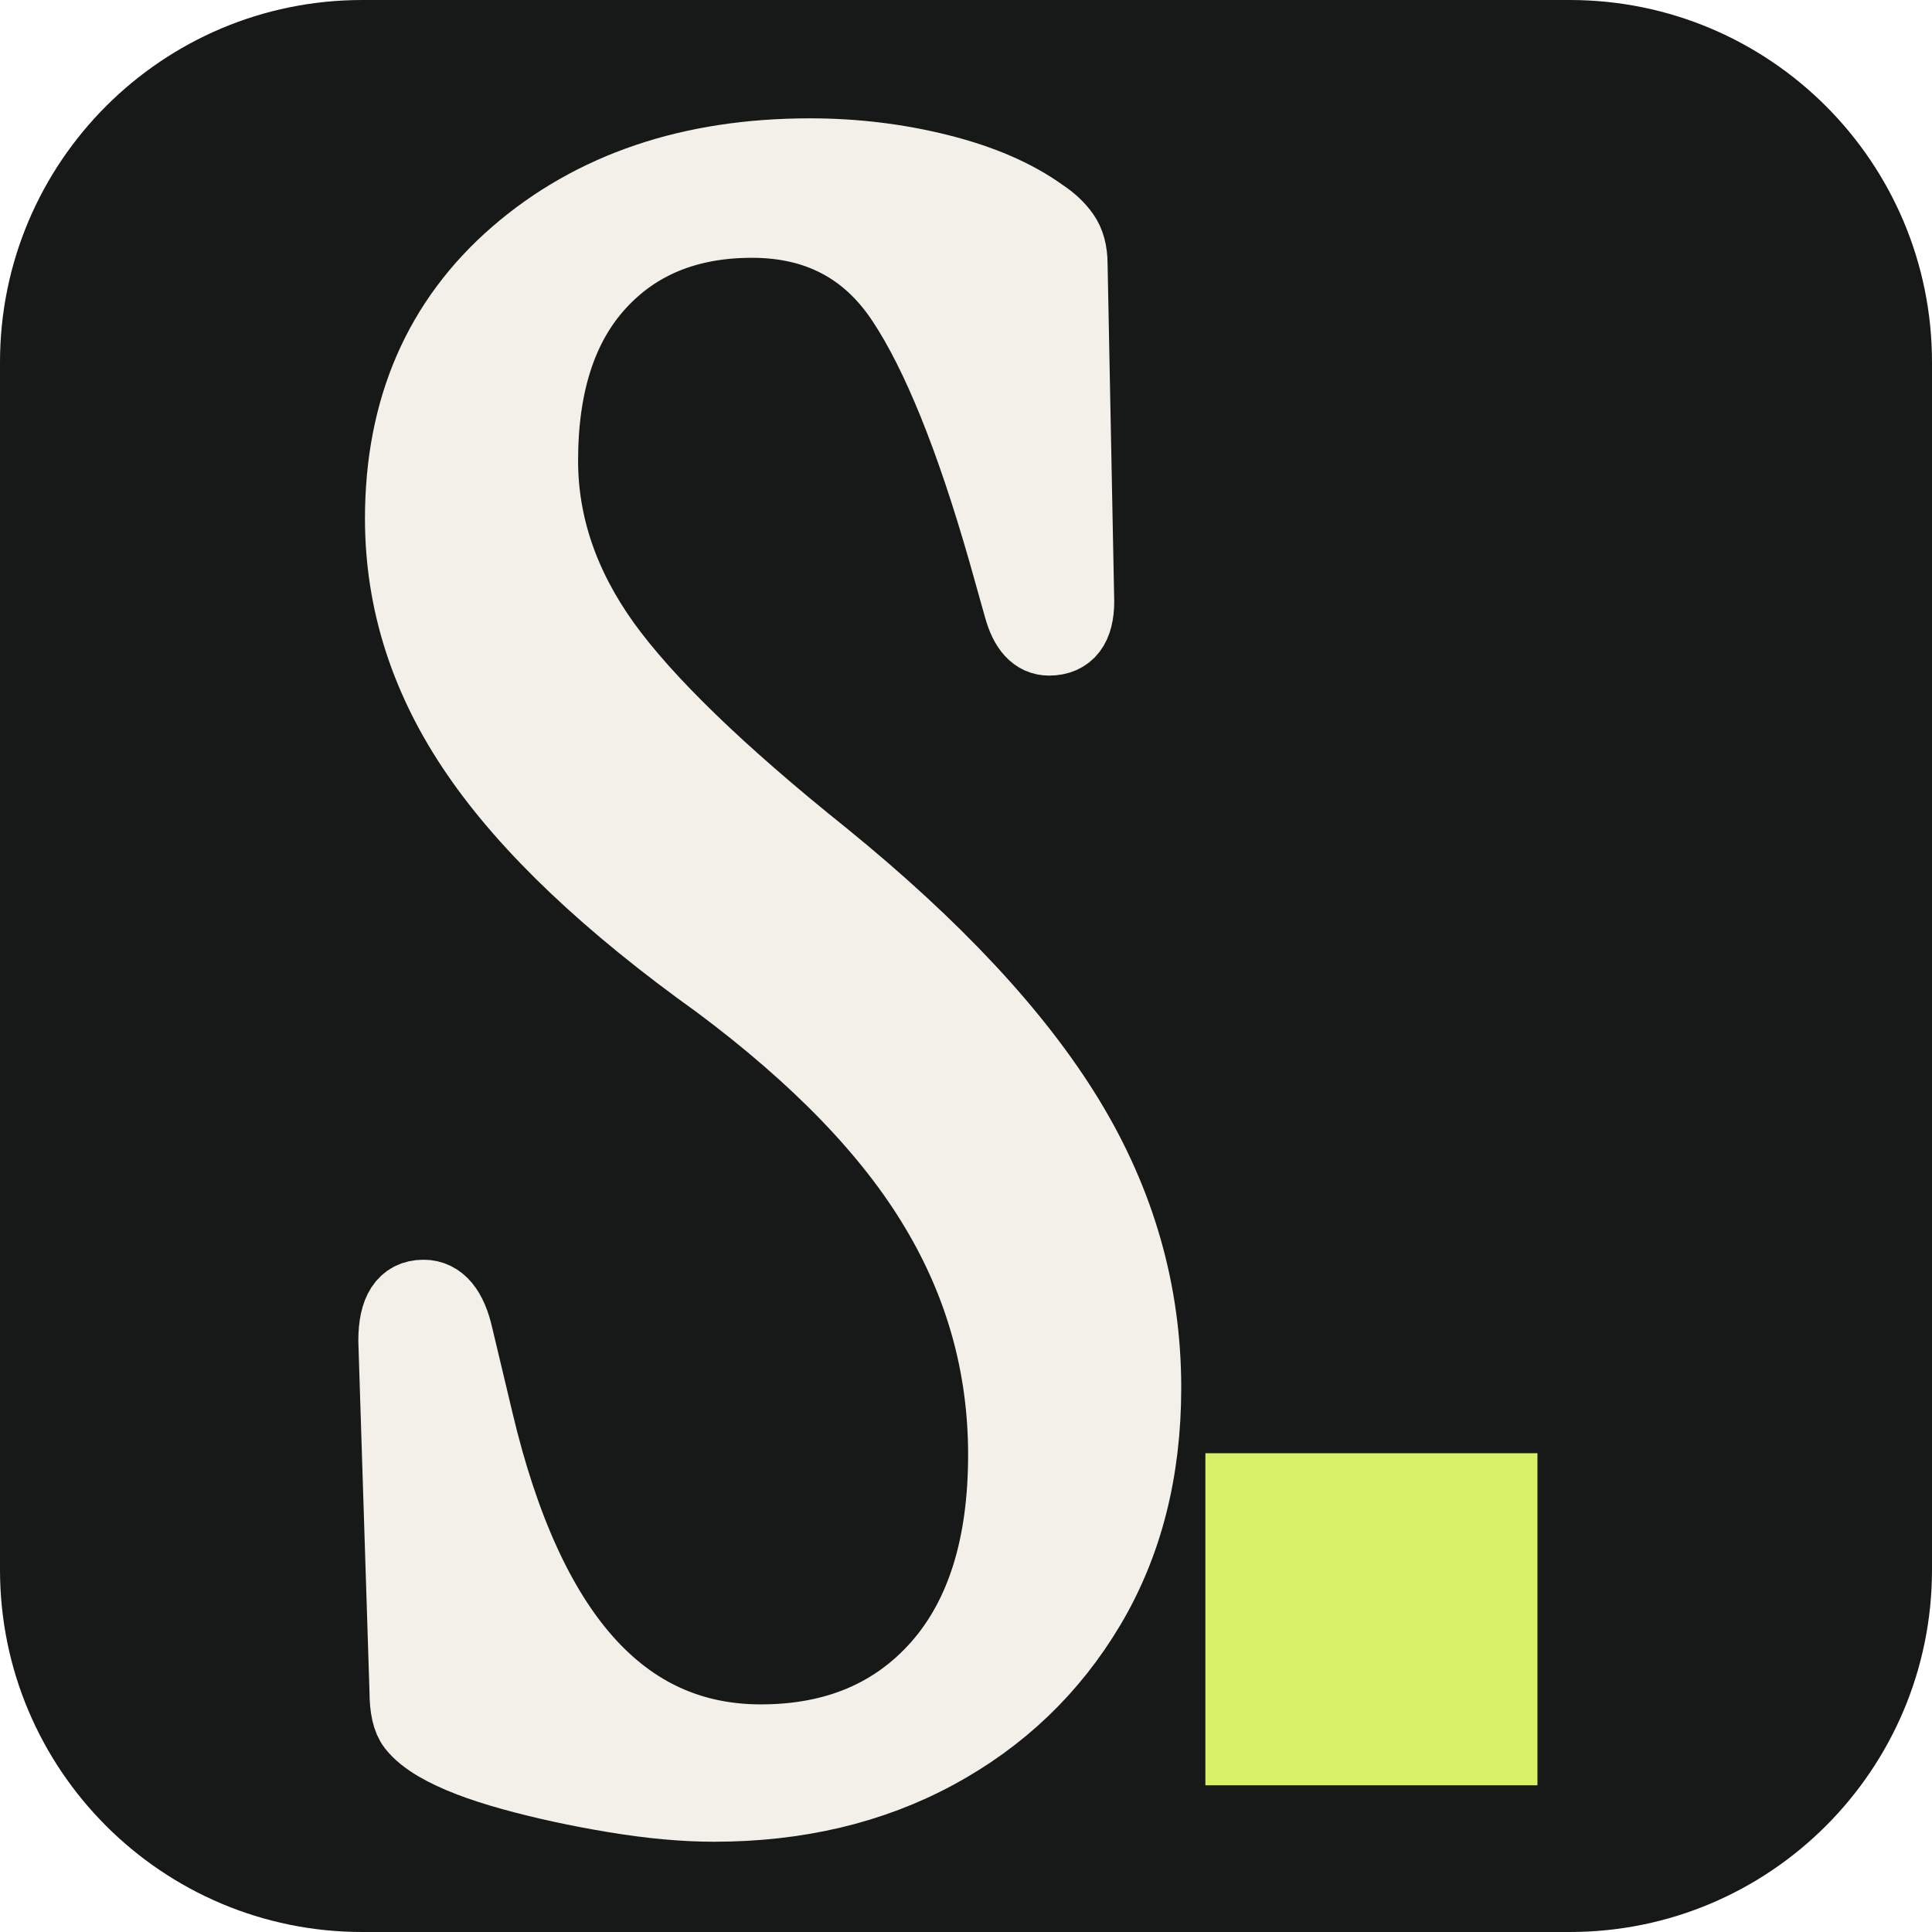
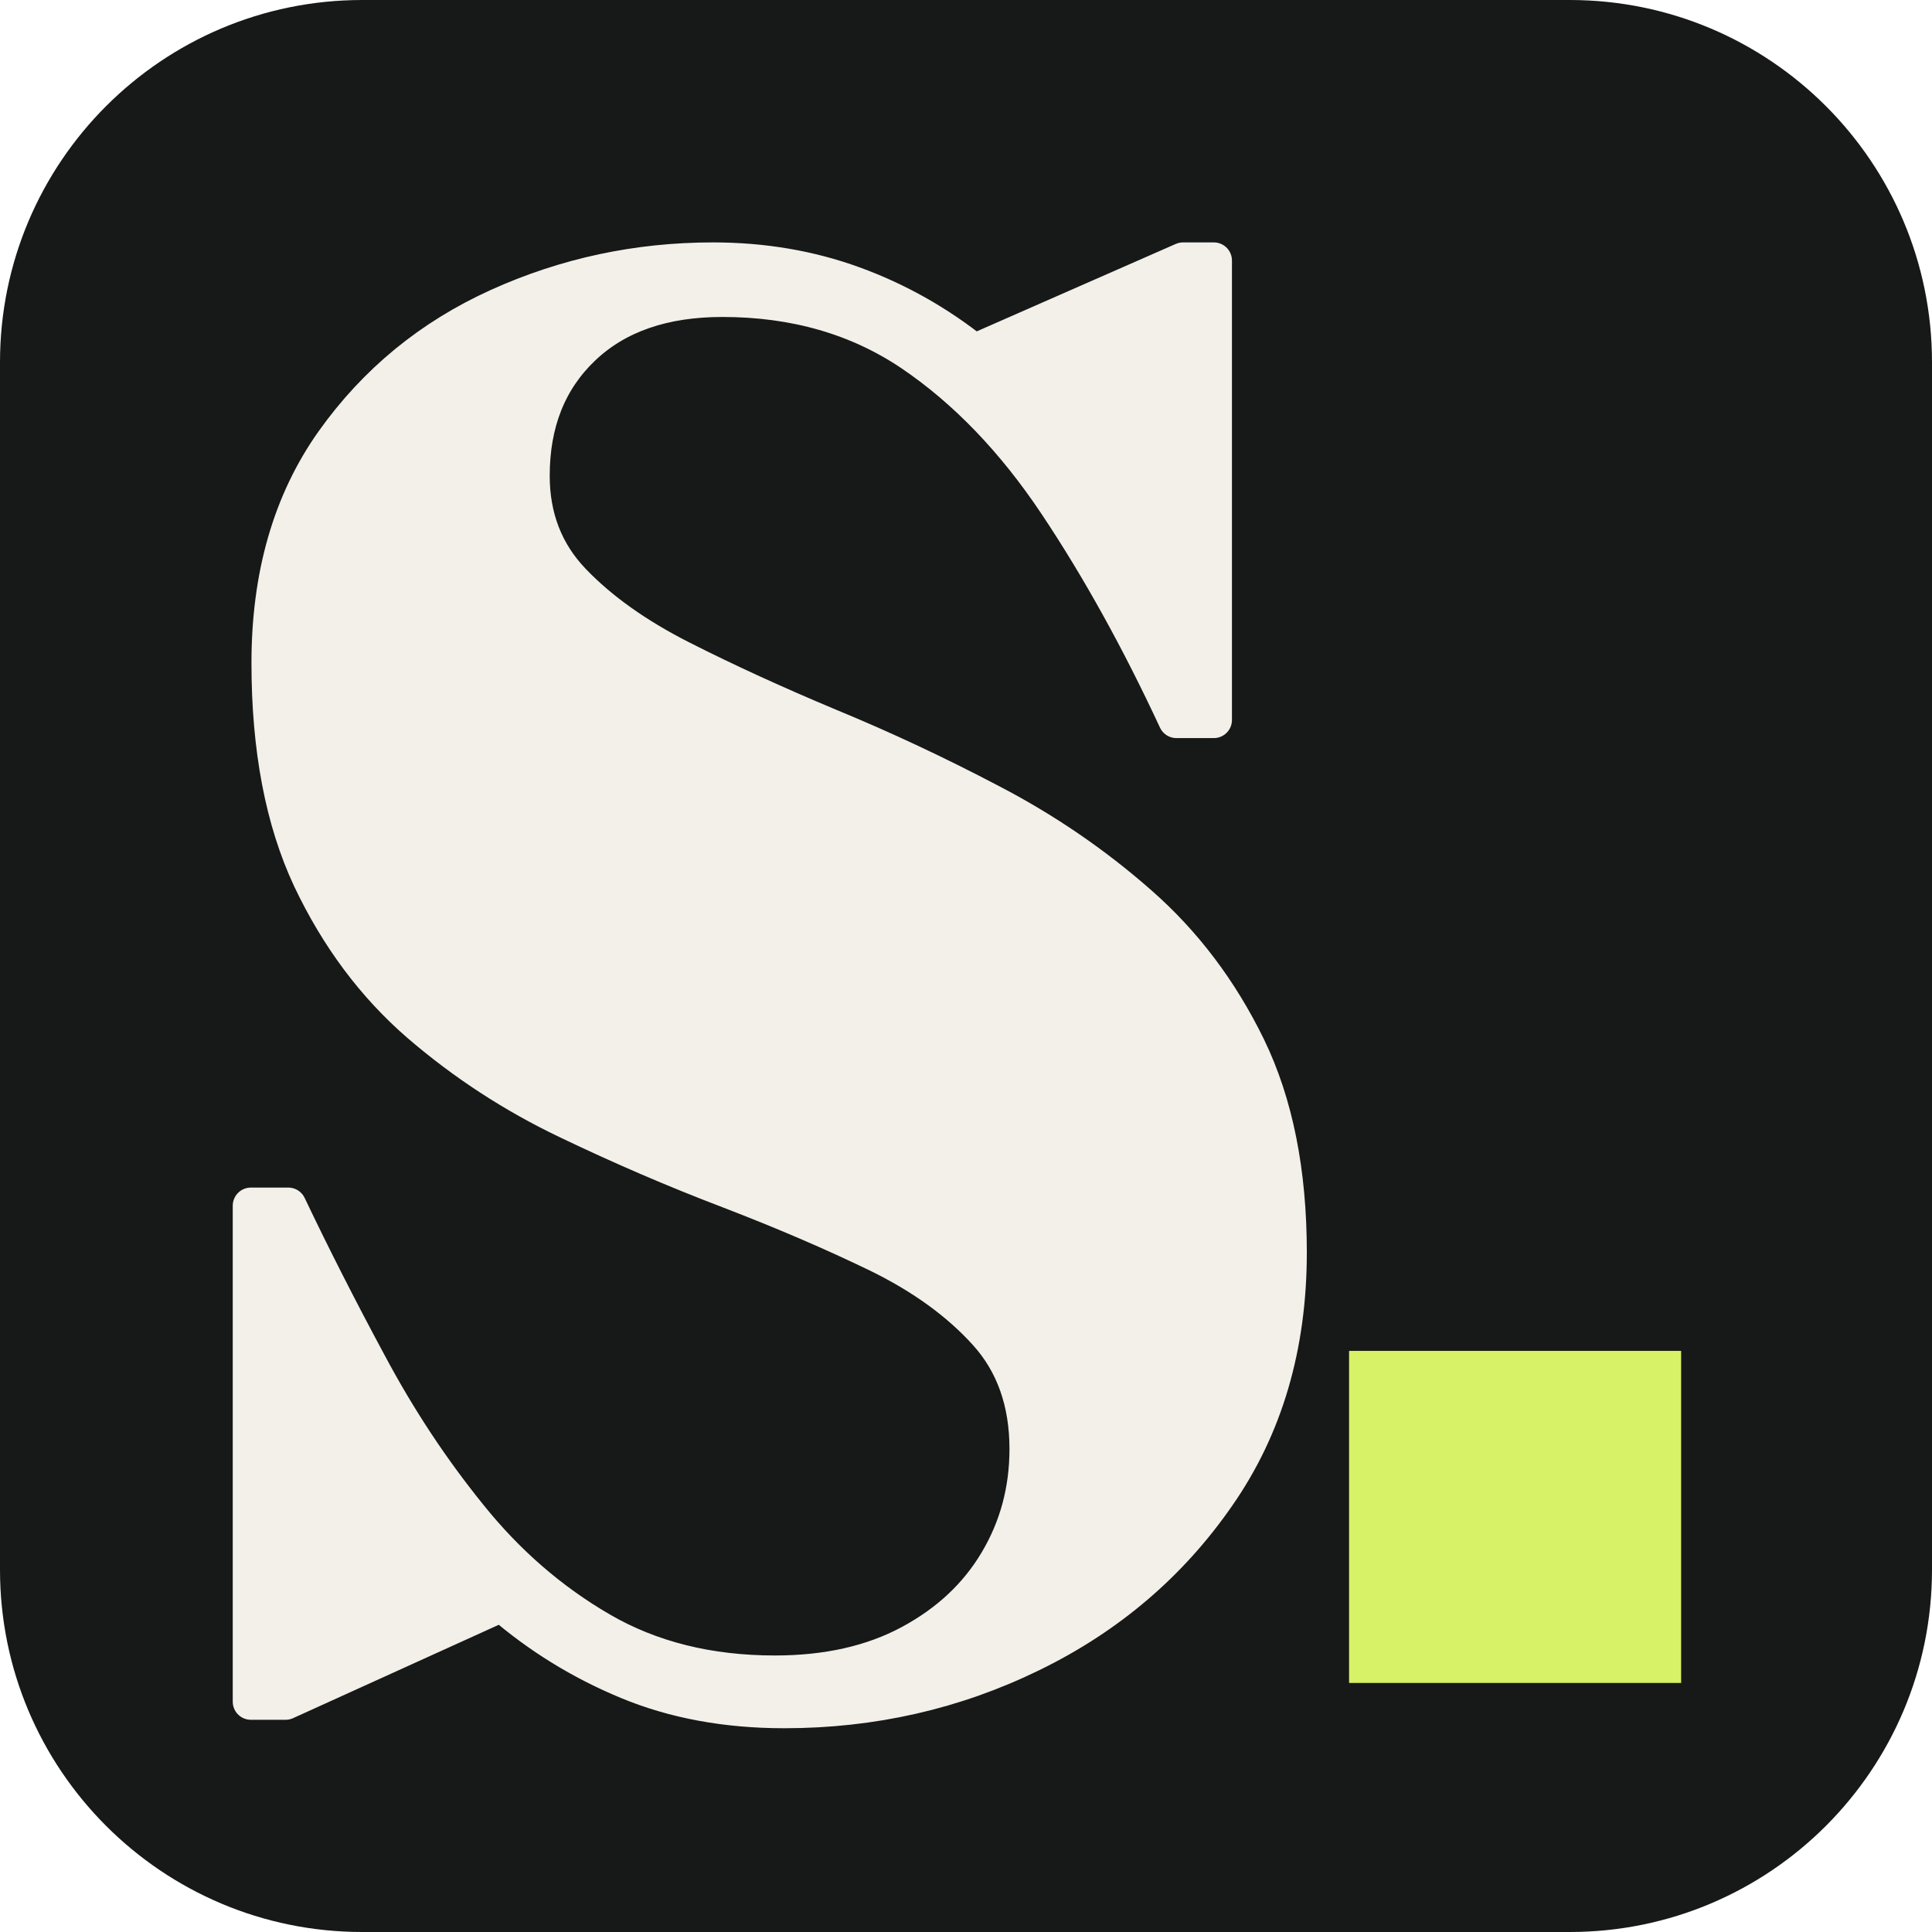
<svg xmlns="http://www.w3.org/2000/svg" viewBox="0 0 64 64" width="64" height="64" role="img" aria-labelledby="t">
  <rect width="64" height="64" rx="12" fill="#171918" />
-   <path fill="#F3F0E9" stroke="#F3F0E9" stroke-width="2.4" stroke-linejoin="round" d="M23.65 59.81Q22.17 59.81 20.36 59.51Q18.54 59.21 16.95 58.77Q15.36 58.33 14.47 57.81Q13.96 57.51 13.7 57.18Q13.44 56.85 13.44 56.03L13.07 44.41Q13.07 42.93 14.03 42.93Q14.84 42.93 15.14 44.27L15.81 47.08Q18.32 57.66 25.2 57.66Q28.9 57.66 31.09 55.18Q33.27 52.7 33.27 48.19Q33.27 43.82 31.01 40.05Q28.76 36.27 23.8 32.57Q18.32 28.65 15.81 24.99Q13.29 21.33 13.29 17.18Q13.29 11.71 17.1 8.41Q20.91 5.12 26.83 5.12Q29.05 5.12 31.12 5.64Q33.2 6.16 34.53 7.12Q34.97 7.41 35.23 7.78Q35.49 8.15 35.49 8.75L35.71 19.92Q35.71 21.18 34.75 21.18Q34.08 21.18 33.79 20.14L33.27 18.29Q31.64 12.59 29.9 9.97Q28.16 7.34 24.91 7.34Q21.73 7.34 19.84 9.41Q17.95 11.48 17.95 15.26Q17.95 18.44 20.02 21.33Q22.1 24.21 27.28 28.36Q32.83 32.87 35.38 37.05Q37.93 41.23 37.93 45.97Q37.93 50.11 36.08 53.22Q34.23 56.33 31.01 58.07Q27.79 59.81 23.65 59.81Z" />
-   <rect x="39.93" y="48.14" width="11" height="11" fill="#D8F267" />
+   <path fill="#F3F0E9" stroke="#F3F0E9" stroke-width="1.2" stroke-linejoin="round" d="M25.98 56.65Q23.1 56.65 20.79 55.69Q18.48 54.73 16.62 53.12L9.46 56.37H8.31V39.94H9.55Q10.76 42.48 12.22 45.19Q13.67 47.91 15.55 50.23Q17.42 52.56 19.9 54Q22.38 55.44 25.67 55.44Q28.27 55.44 30.15 54.43Q32.03 53.42 33.03 51.74Q34.04 50.05 34.04 48Q34.04 45.67 32.68 44.16Q31.31 42.64 29.08 41.55Q26.85 40.47 24.17 39.44Q21.49 38.42 18.8 37.13Q16.12 35.85 13.89 33.93Q11.66 32 10.29 29.11Q8.93 26.21 8.93 21.96Q8.93 17.62 11.04 14.64Q13.15 11.67 16.51 10.15Q19.87 8.63 23.62 8.63Q26.1 8.63 28.27 9.42Q30.44 10.21 32.27 11.67L39.19 8.63H40.21V23.85H38.97Q37.11 19.85 35 16.69Q32.89 13.53 30.21 11.71Q27.53 9.9 23.93 9.9Q20.99 9.9 19.3 11.51Q17.61 13.12 17.61 15.76Q17.61 17.84 18.97 19.26Q20.34 20.69 22.57 21.82Q24.8 22.95 27.48 24.07Q30.17 25.18 32.83 26.58Q35.5 27.97 37.73 29.93Q39.96 31.88 41.33 34.69Q42.69 37.49 42.69 41.49Q42.69 46.14 40.33 49.53Q37.98 52.93 34.16 54.79Q30.35 56.65 25.98 56.65Z" />
+   <rect x="44.69" y="44.75" width="11" height="11" fill="#D8F267" />
</svg>
